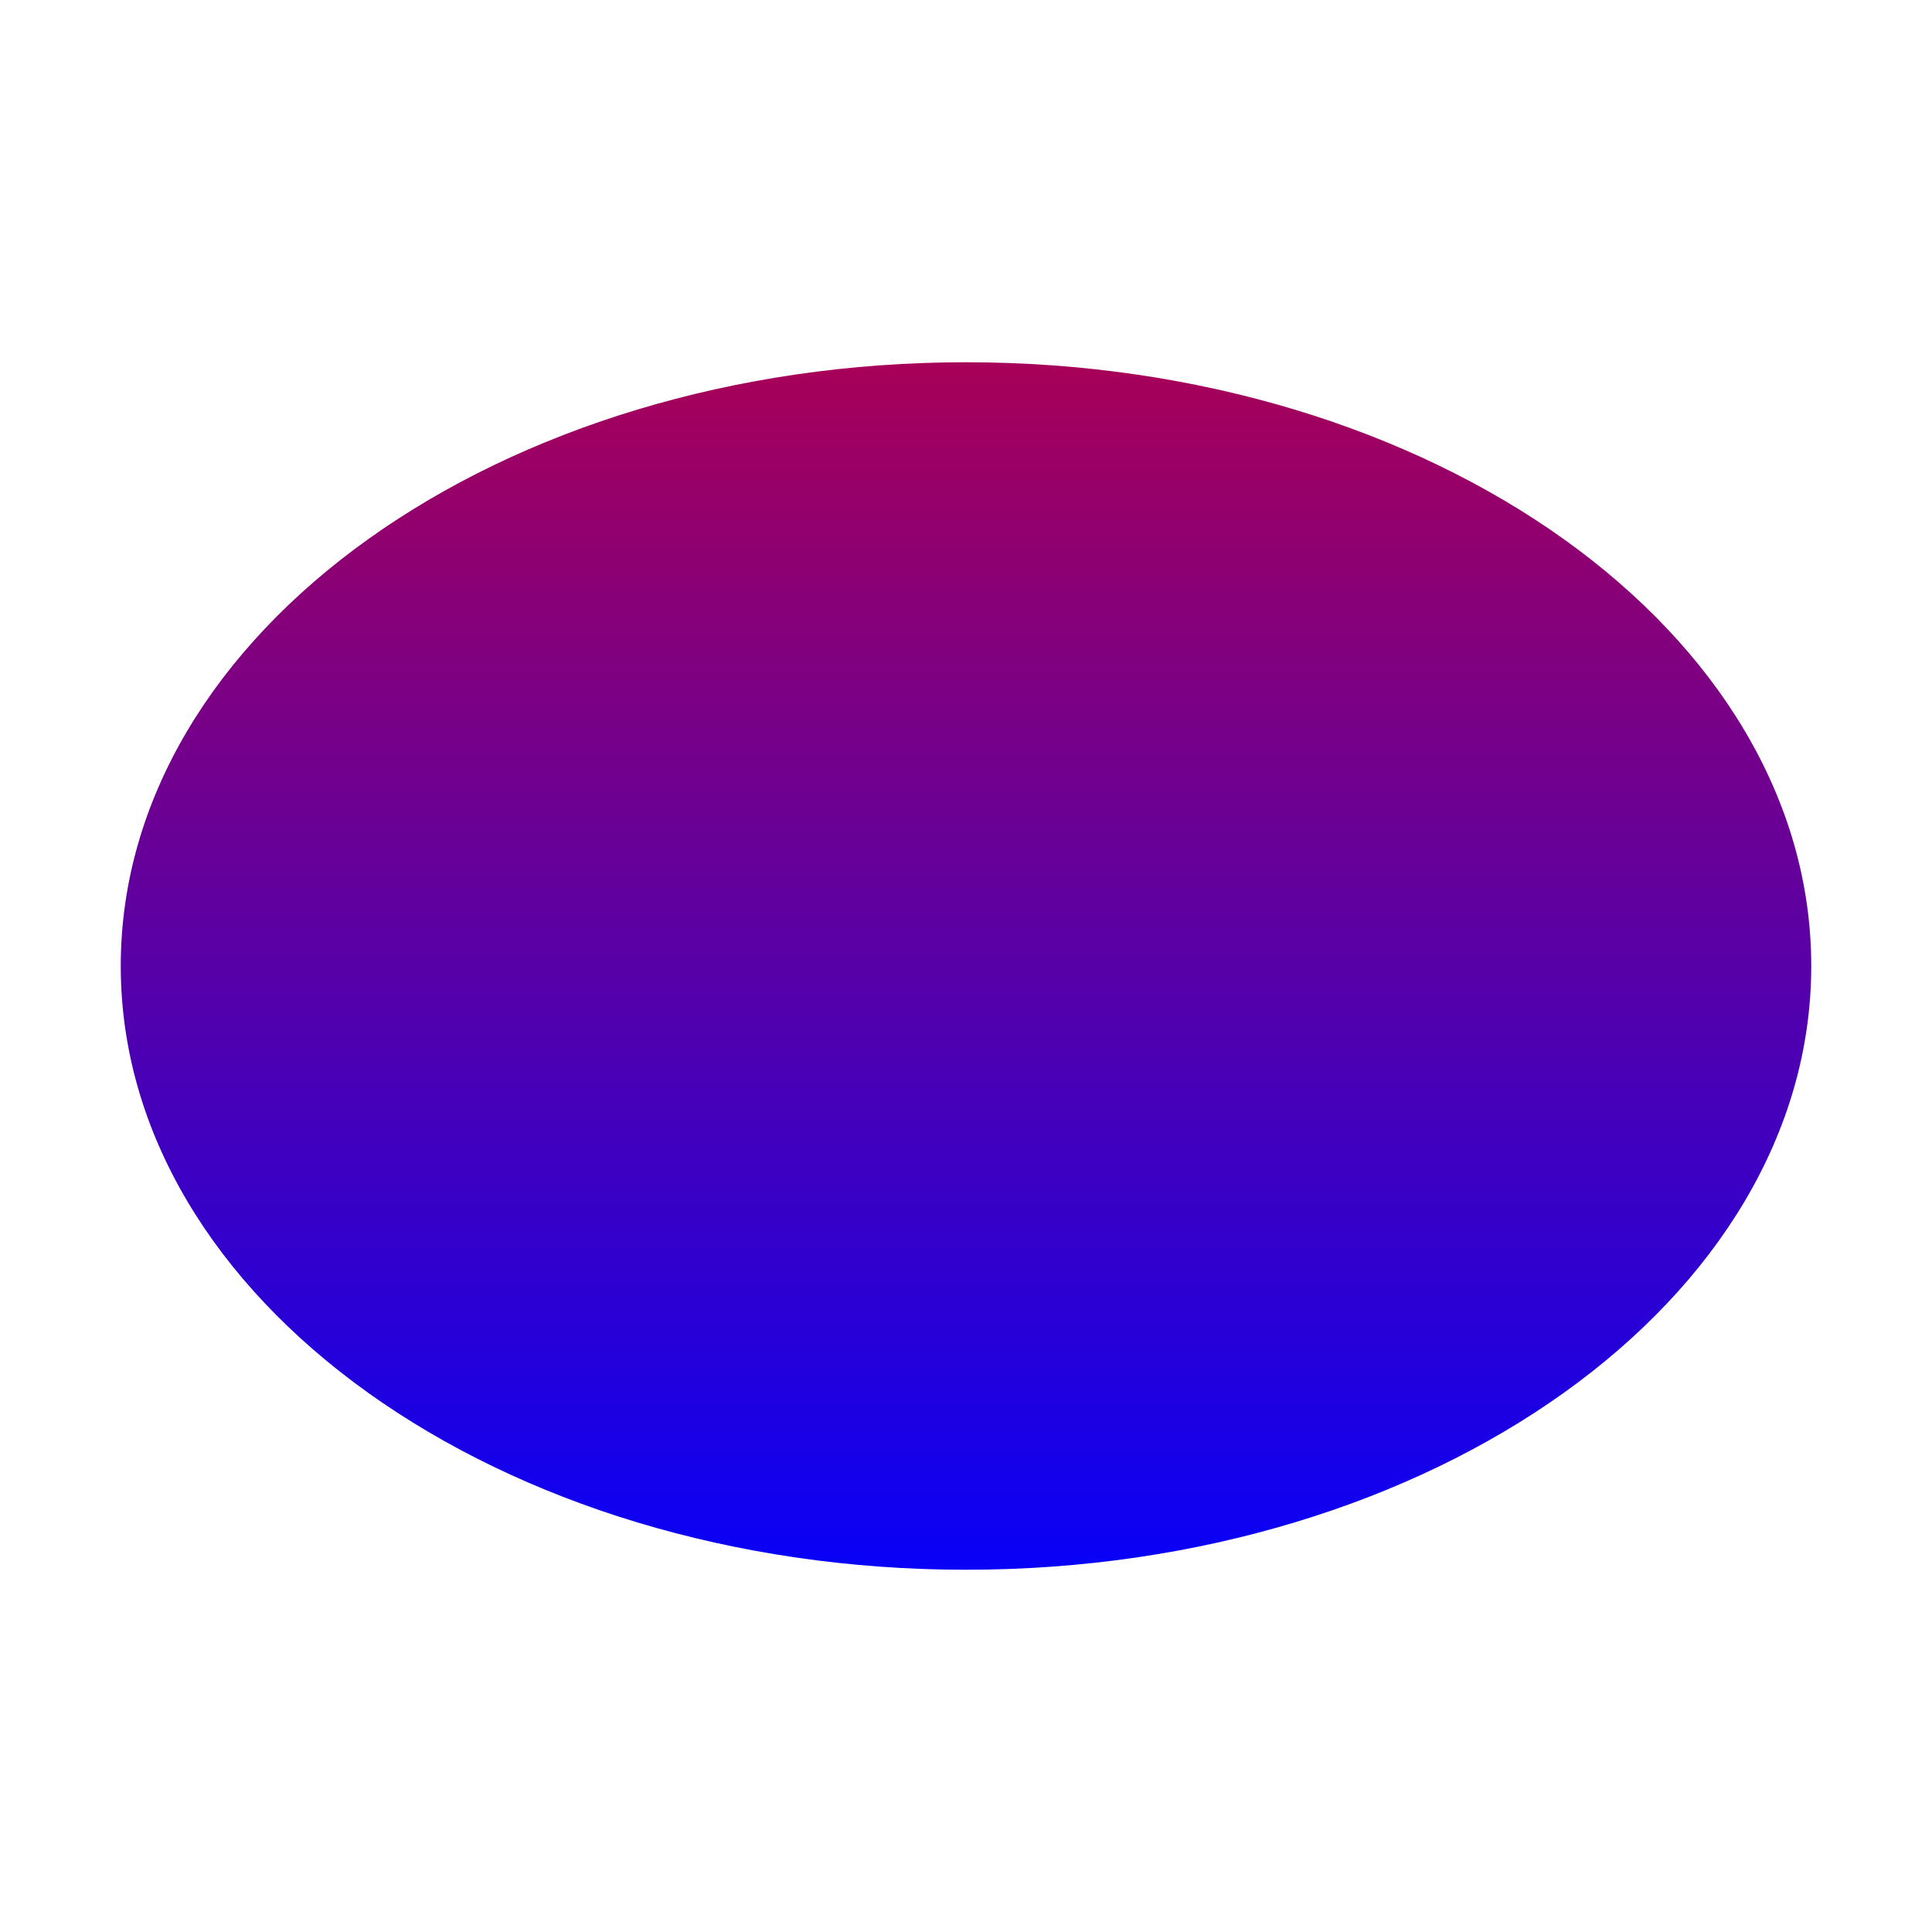
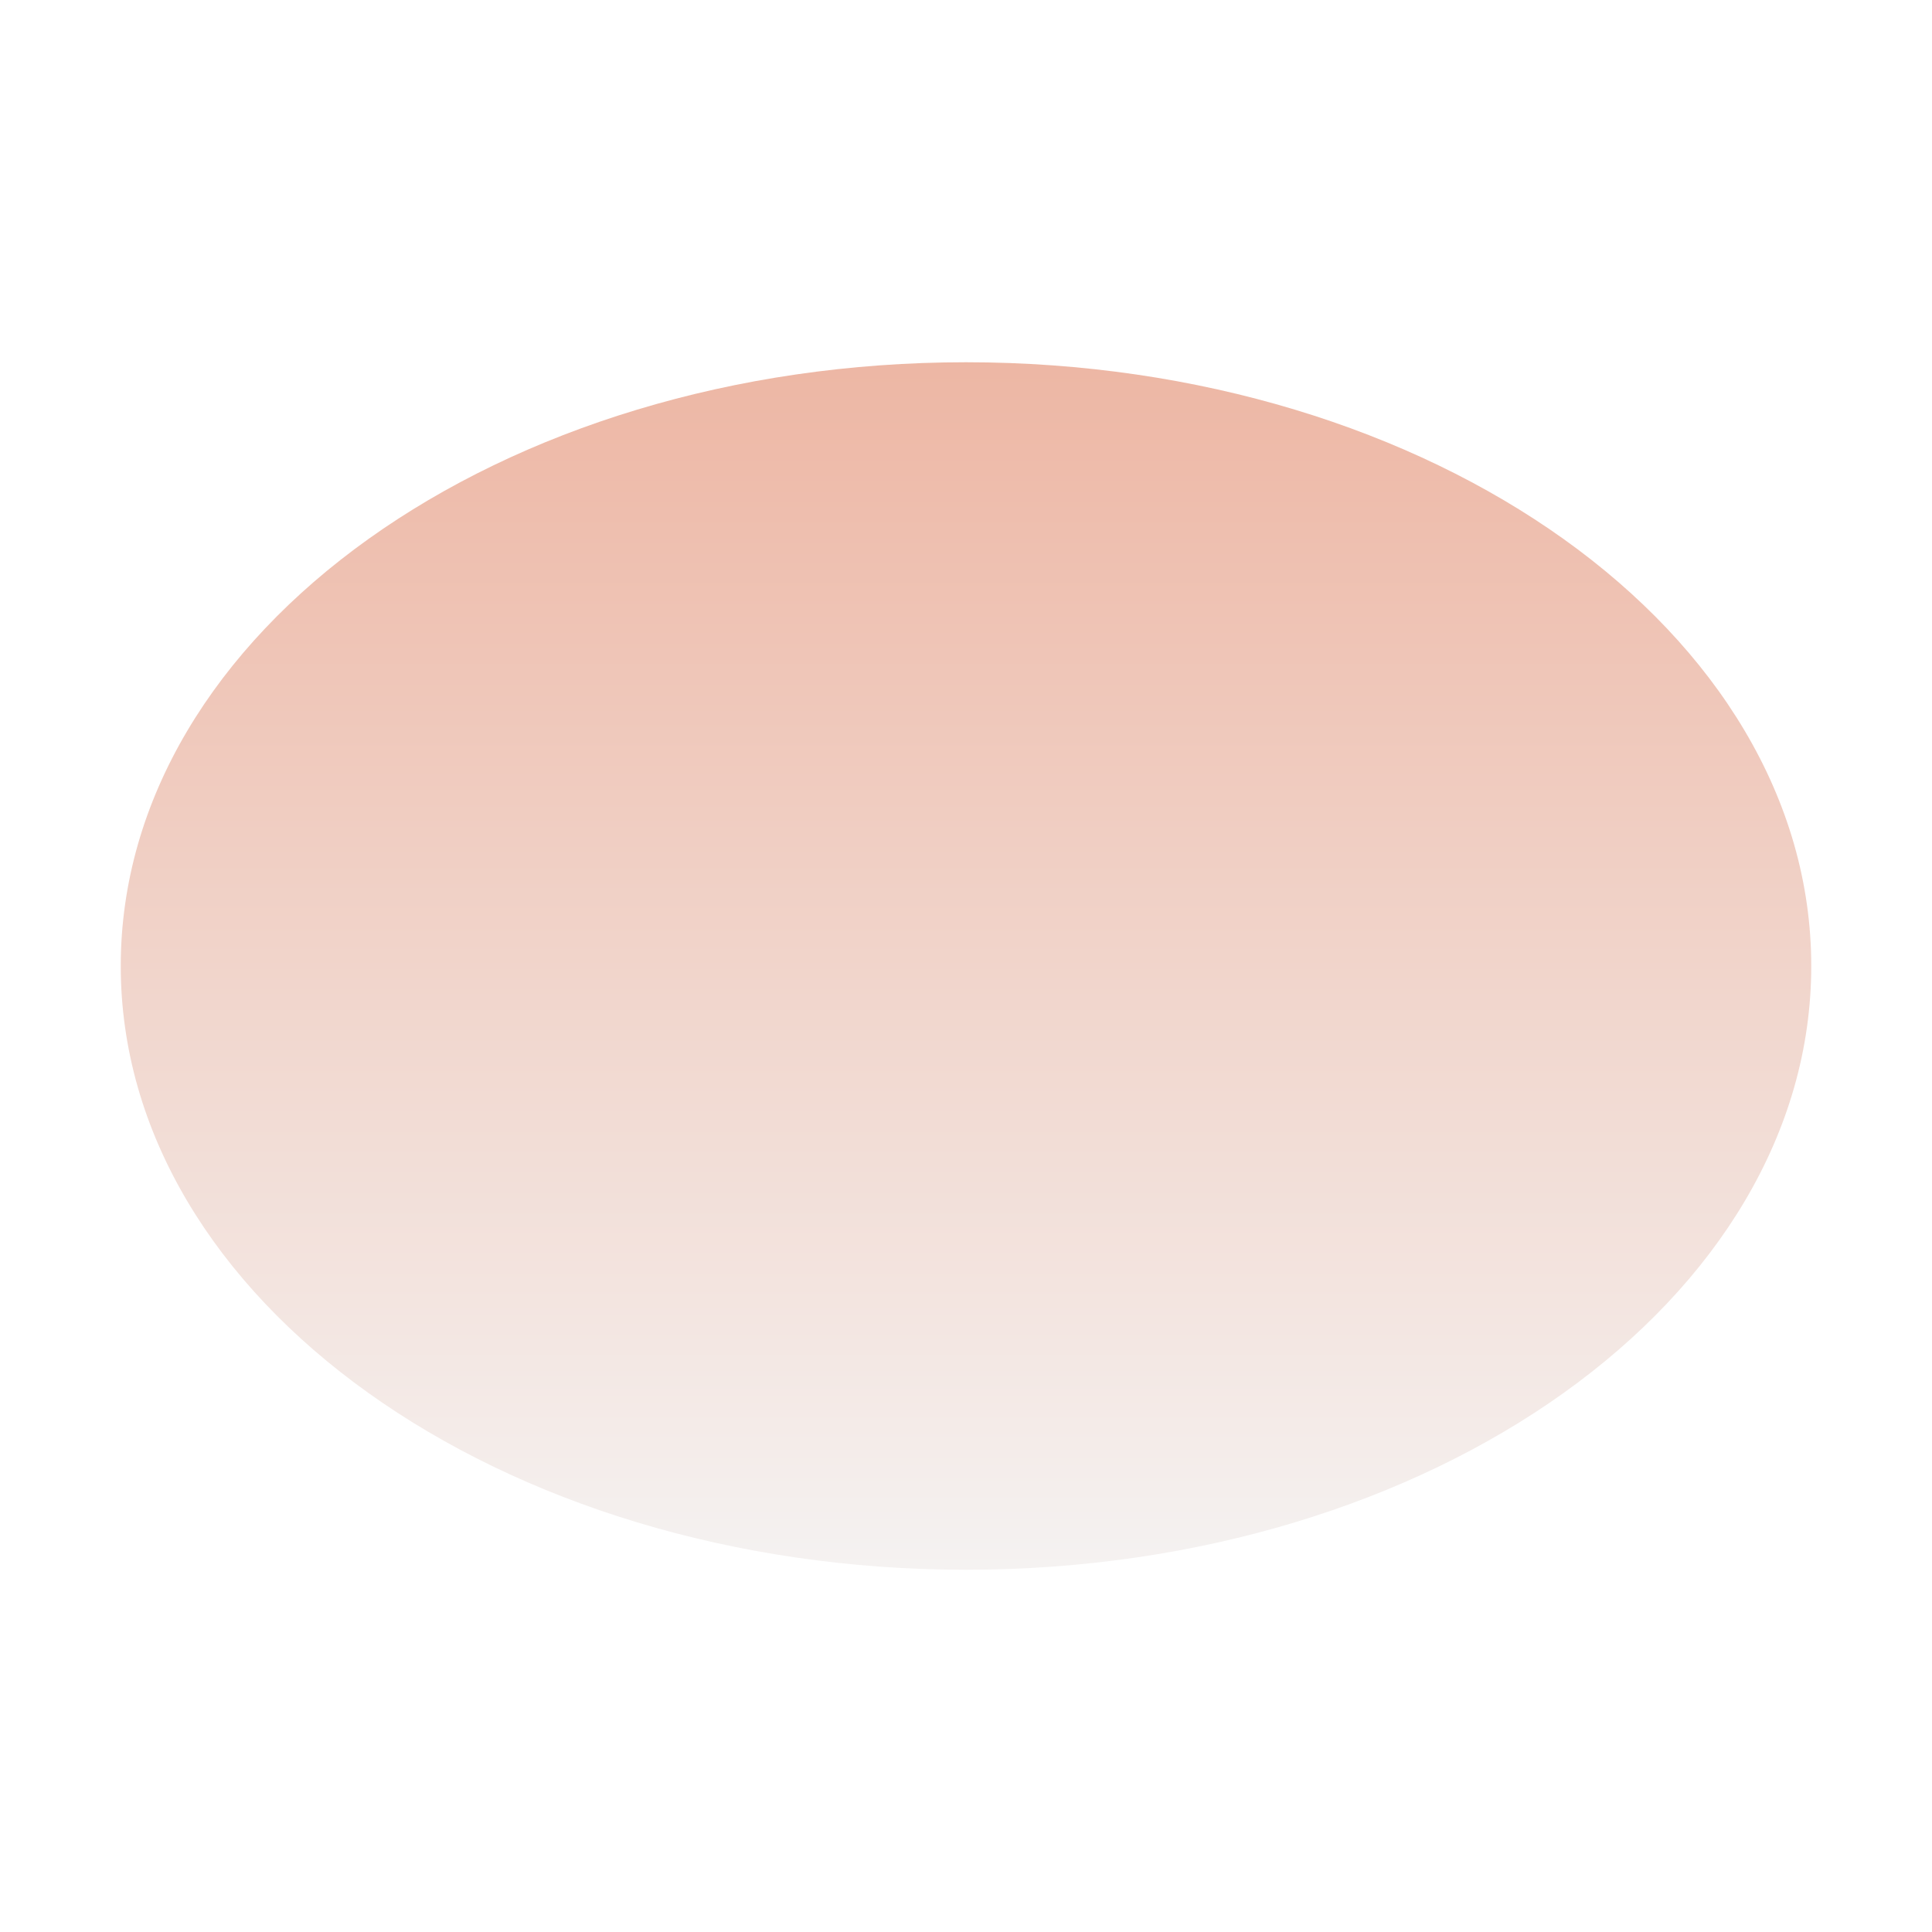
<svg xmlns="http://www.w3.org/2000/svg" height="64" width="64">
  <defs>
    <linearGradient id="grad1" x1="0%" y1="0%" x2="0%" y2="100%" gradientUnits="userSpaceOnUse" gradientTransform="translate(1,-10)">
-       <stop offset="0%" style="stop-color:rgb(255,0,0);stop-opacity:1" />
-       <stop offset="100%" style="stop-color:rgb(0,0,255);stop-opacity:1" />
+       <stop offset="0%" style="stop-color:darksalmon;stop-opacity:1" />
+       <stop offset="100%" style="stop-color:whitesmoke;stop-opacity:1" />
    </linearGradient>
  </defs>
  <ellipse cx="32" cy="32" rx="28" ry="20" fill="url(#grad1)" />
</svg>
